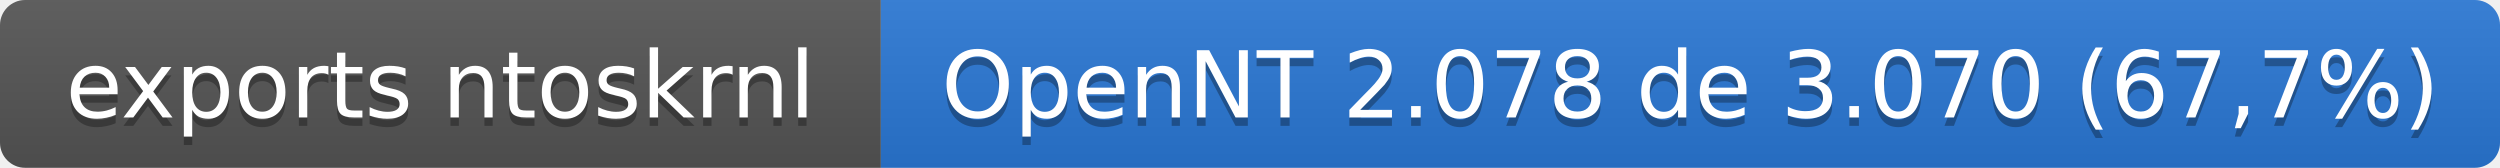
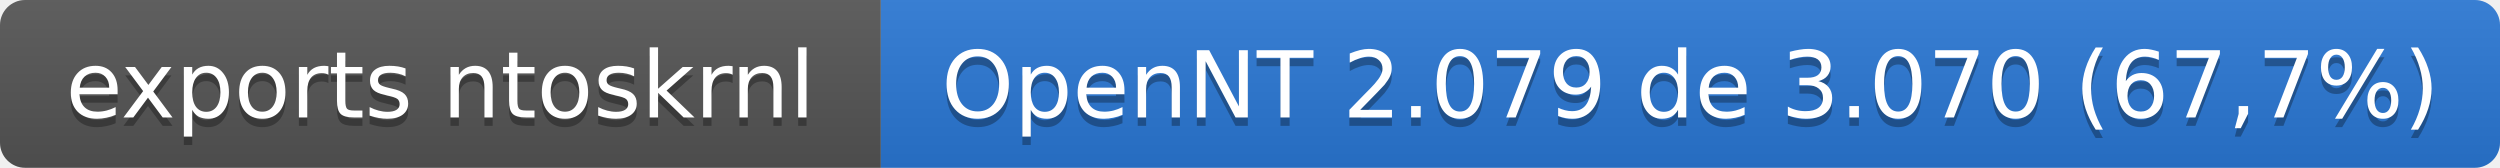
- <svg xmlns="http://www.w3.org/2000/svg" width="298" height="20" viewBox="0 0 298 20" role="img" aria-label="Nomes exportados pelo ntoskrnl.exe do Windows 10 22H2 que o kernel do OpenNT também exporta: 2.078 de 3.070 (67,7%)">
+ <svg xmlns="http://www.w3.org/2000/svg" width="298" height="20" viewBox="0 0 298 20" role="img" aria-label="Nomes exportados pelo ntoskrnl.exe do Windows 10 22H2 que o kernel do OpenNT também exporta: 2.079 de 3.070 (67,7%)">
  <linearGradient id="selo-ntoskrnl-g" x2="0" y2="100%">
    <stop offset="0" stop-color="#bbb" stop-opacity=".1" />
    <stop offset="1" stop-opacity=".1" />
  </linearGradient>
  <clipPath id="selo-ntoskrnl-r">
    <rect width="298" height="20" rx="3" />
  </clipPath>
  <g clip-path="url(#selo-ntoskrnl-r)">
    <rect x="0" width="105" height="20" fill="#555" />
    <rect x="105" width="193" height="20" fill="#2a78d6" />
    <rect width="298" height="20" fill="url(#selo-ntoskrnl-g)" />
    <g fill="#fff" text-anchor="middle" font-family="Verdana,Geneva,DejaVu Sans,sans-serif" font-size="11">
      <text x="52.5" y="15" fill="#010101" fill-opacity=".3" textLength="93" lengthAdjust="spacingAndGlyphs">exports ntoskrnl</text>
      <text x="52.5" y="14" textLength="93" lengthAdjust="spacingAndGlyphs">exports ntoskrnl</text>
-       <text x="201.5" y="15" fill="#010101" fill-opacity=".3" textLength="181" lengthAdjust="spacingAndGlyphs">OpenNT 2.078 de 3.070 (67,7%)</text>
-       <text x="201.5" y="14" textLength="181" lengthAdjust="spacingAndGlyphs">OpenNT 2.078 de 3.070 (67,7%)</text>
+       <text x="201.5" y="15" fill="#010101" fill-opacity=".3" textLength="181" lengthAdjust="spacingAndGlyphs">OpenNT 2.079 de 3.070 (67,7%)</text>
+       <text x="201.5" y="14" textLength="181" lengthAdjust="spacingAndGlyphs">OpenNT 2.079 de 3.070 (67,7%)</text>
    </g>
  </g>
</svg>
